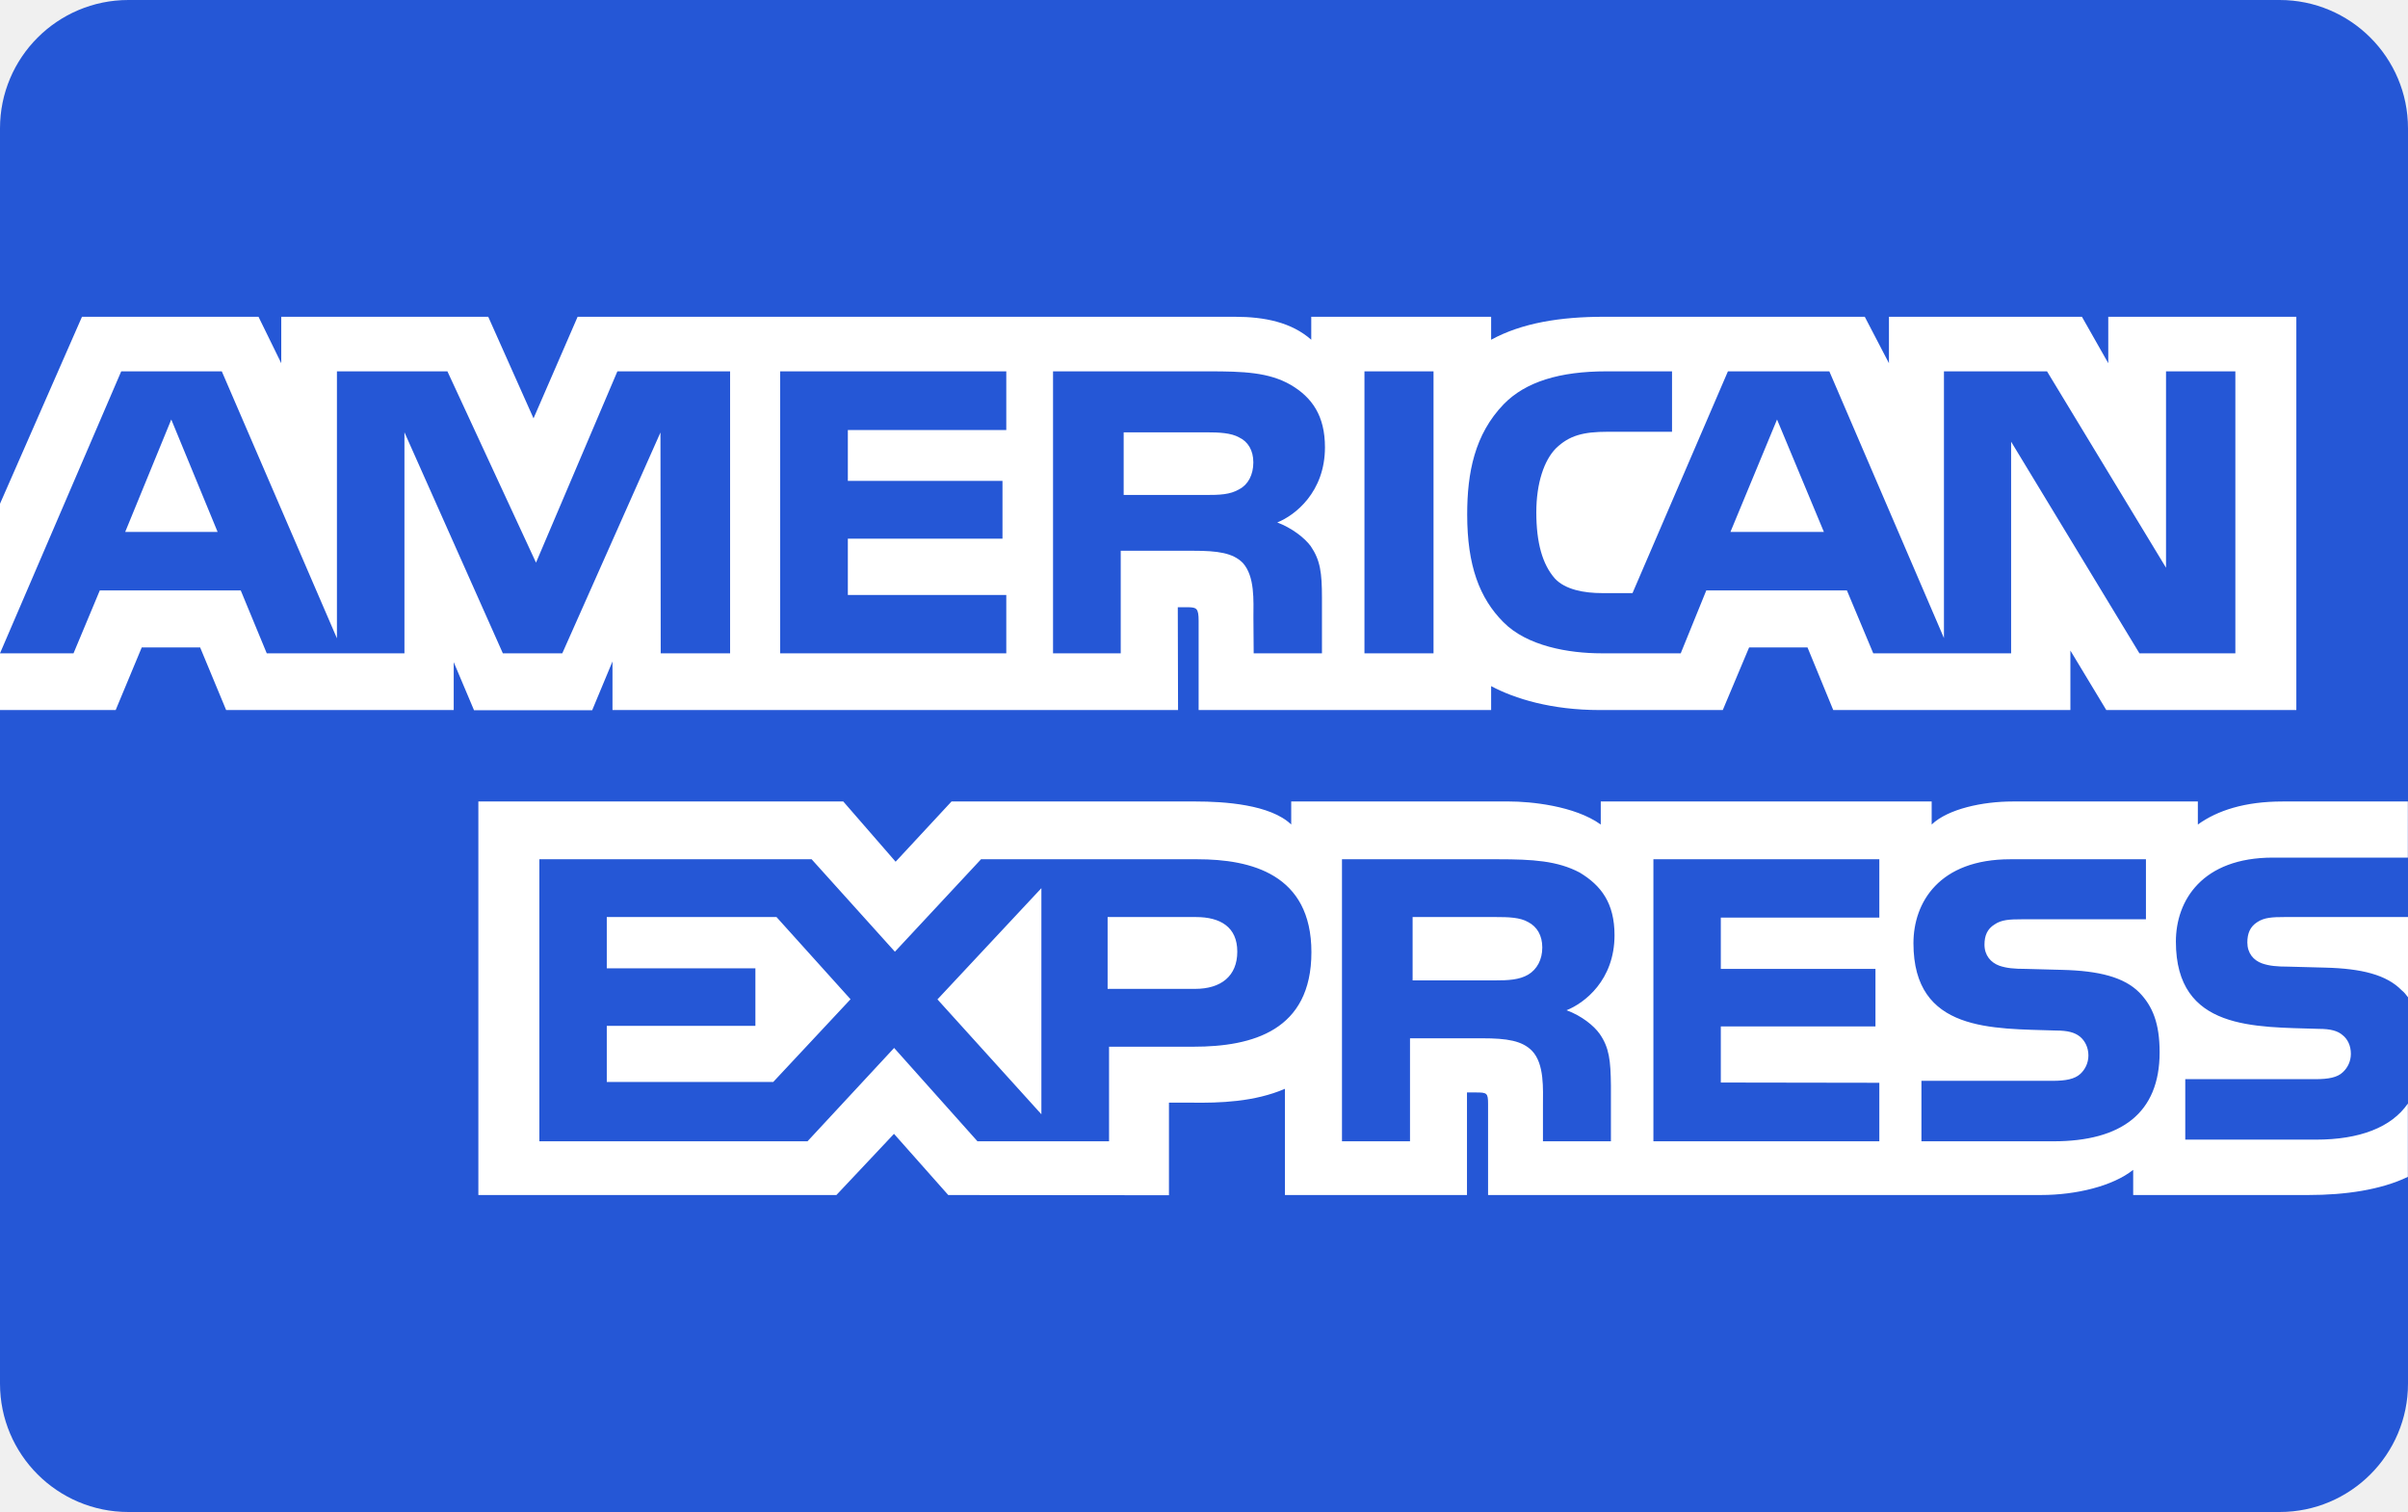
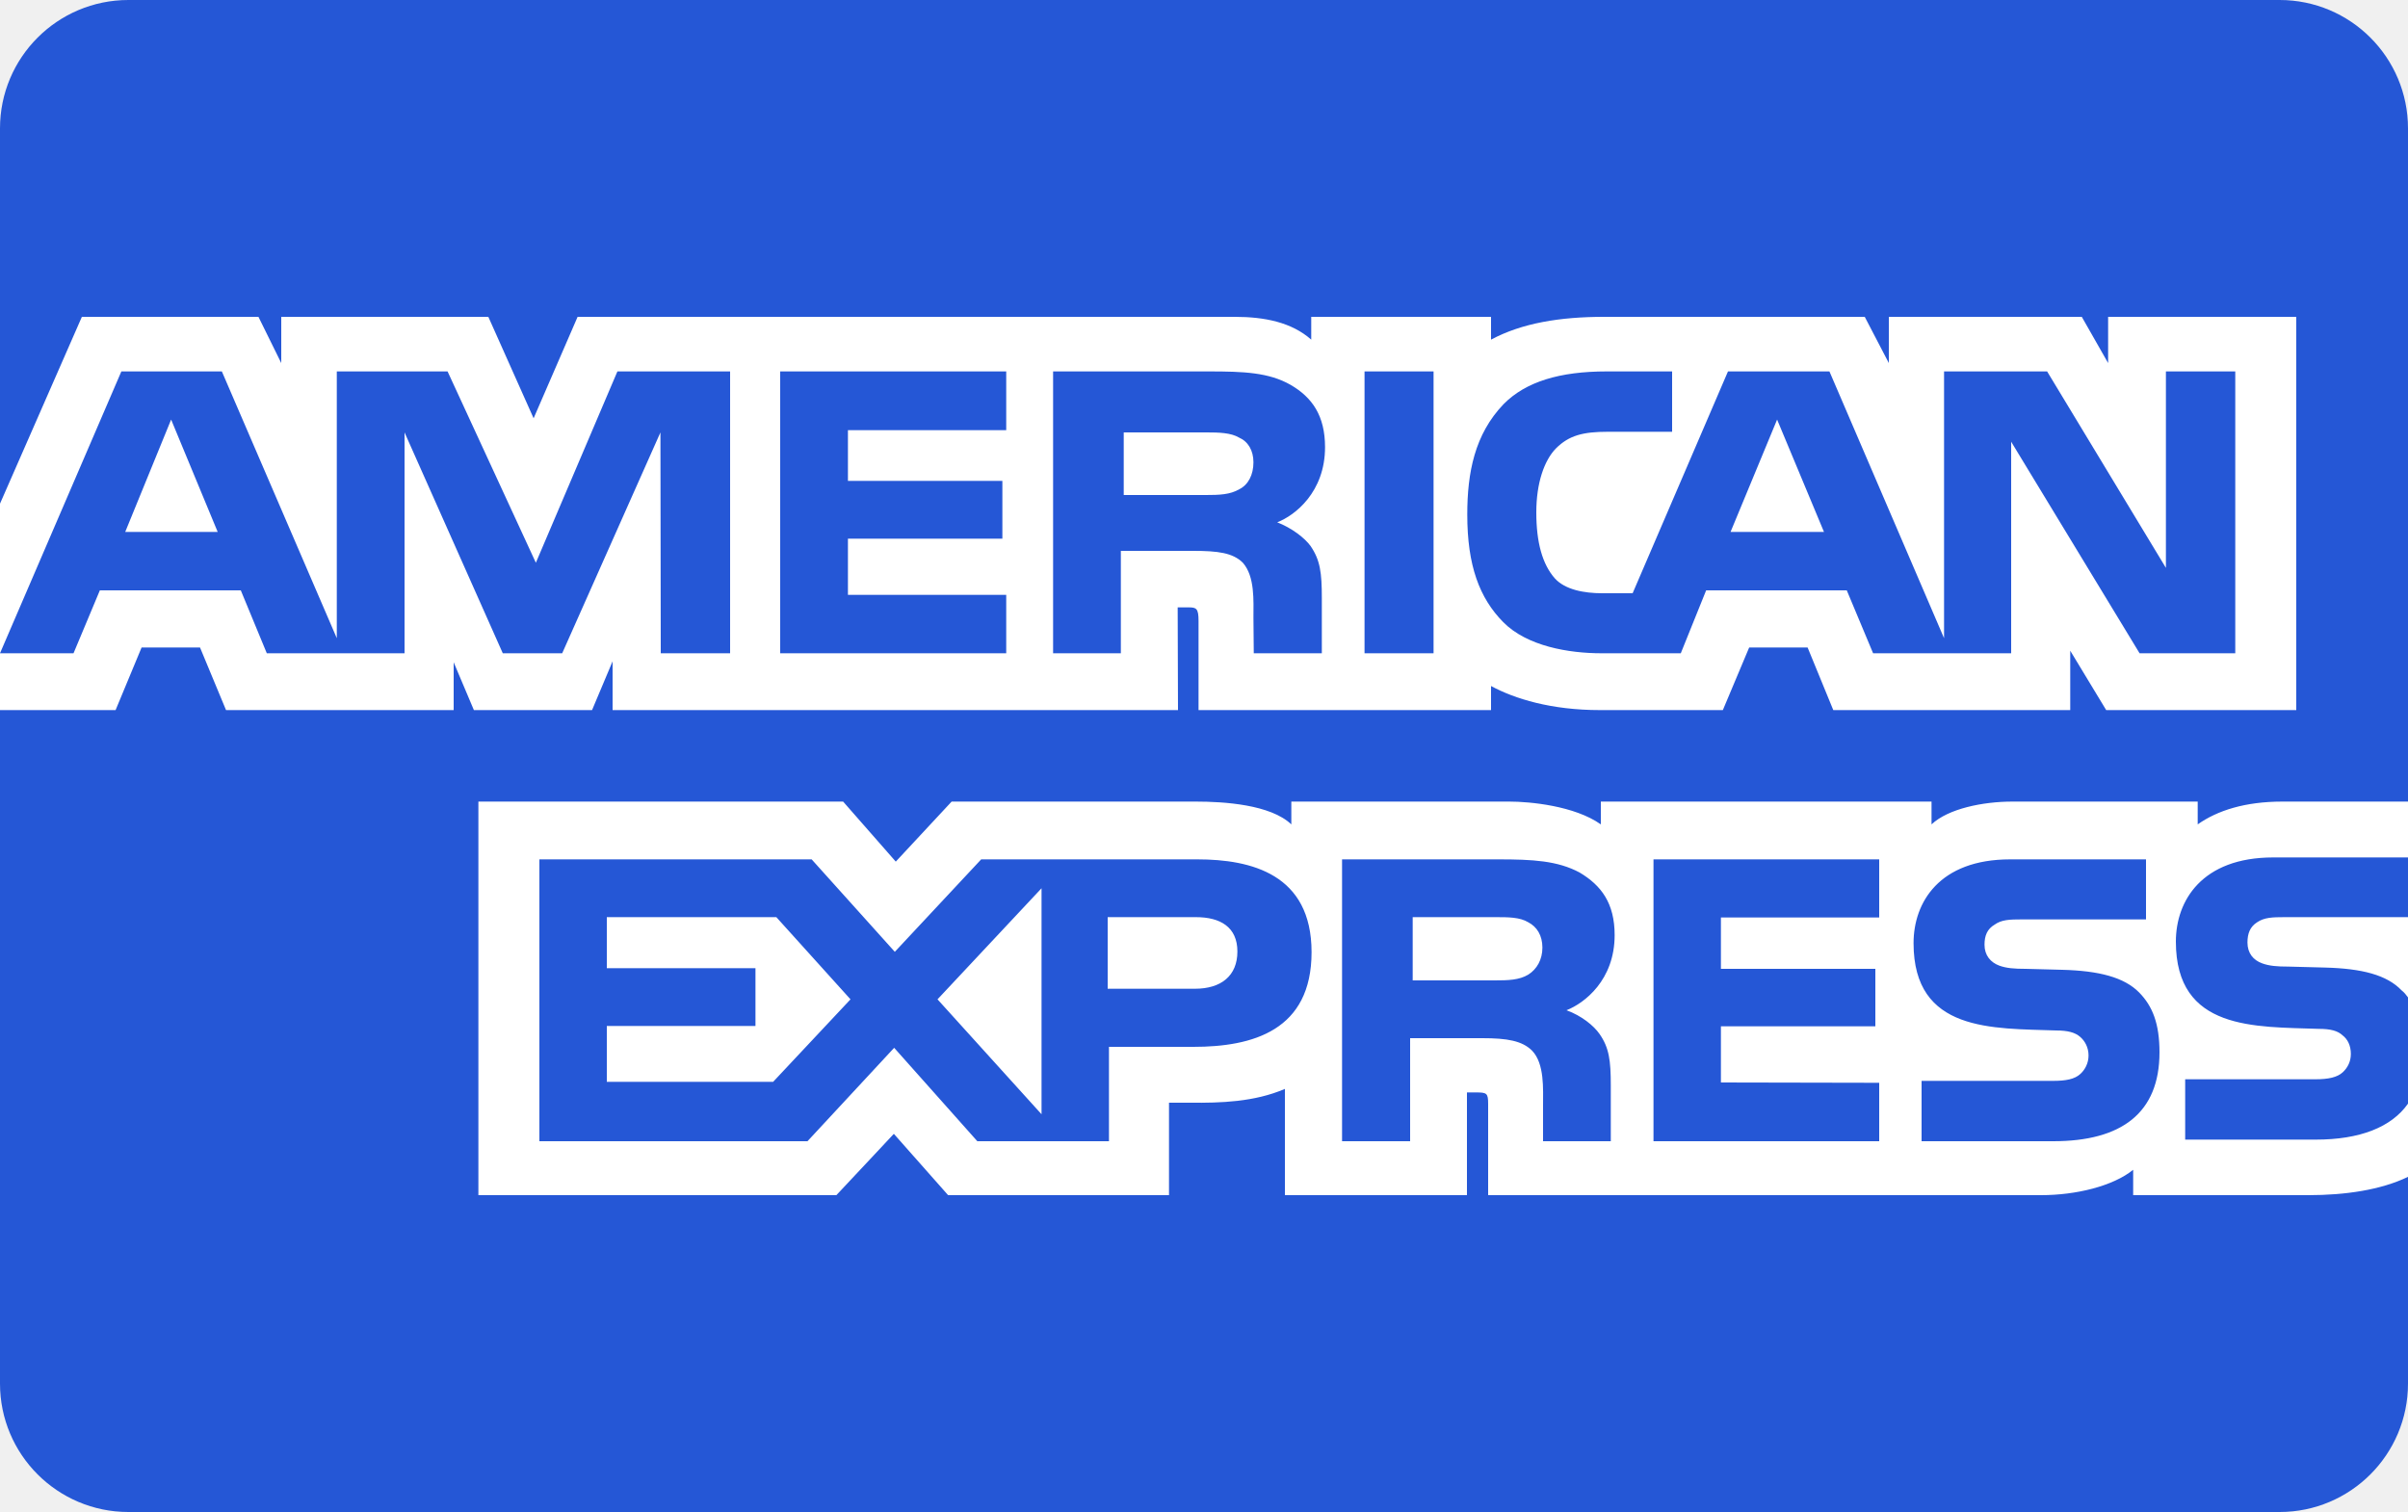
- <svg xmlns="http://www.w3.org/2000/svg" width="750" height="471" viewBox="0 0 750 471" version="1.1">
-   <defs />
-   <g id="Page-1" stroke="none" stroke-width="1" fill="none" fill-rule="evenodd">
-     <g id="amex" fill-rule="nonzero">
-       <rect id="Rectangle-1" fill="#2557D6" x="0" y="0" width="750" height="471" rx="40" />
-       <path d="M0.003,221.185 L36.027,221.185 L44.15,201.675 L62.335,201.675 L70.436,221.185 L141.316,221.185 L141.316,206.269 L147.643,221.249 L184.439,221.249 L190.766,206.047 L190.766,221.185 L366.917,221.185 L366.835,189.159 L370.243,189.159 C372.629,189.242 373.326,189.461 373.326,193.385 L373.326,221.185 L464.432,221.185 L464.432,213.73 C471.781,217.651 483.211,221.185 498.251,221.185 L536.579,221.185 L544.782,201.675 L562.967,201.675 L570.988,221.185 L644.848,221.185 L644.848,202.653 L656.034,221.185 L715.221,221.185 L715.221,98.678 L656.645,98.678 L656.645,113.146 L648.443,98.678 L588.338,98.678 L588.338,113.146 L580.806,98.678 L499.618,98.678 C486.028,98.678 474.082,100.567 464.432,105.831 L464.432,98.678 L408.406,98.678 L408.406,105.831 C402.265,100.405 393.898,98.678 384.594,98.678 L179.908,98.678 L166.174,130.319 L152.07,98.678 L87.599,98.678 L87.599,113.146 L80.517,98.678 L25.534,98.678 L-2.99999999e-06,156.924 L-2.99999999e-06,221.185 L0.003,221.185 L0.003,221.185 Z M227.4,203.514 L205.785,203.514 L205.705,134.721 L175.132,203.514 L156.62,203.514 L125.968,134.66 L125.968,203.514 L83.084,203.514 L74.983,183.922 L31.084,183.922 L22.9,203.514 L4.7e-05,203.514 L37.756,115.677 L69.082,115.677 L104.941,198.841 L104.941,115.677 L139.353,115.677 L166.946,175.264 L192.293,115.677 L227.397,115.677 L227.397,203.514 L227.4,203.514 Z M67.777,165.693 L53.346,130.676 L38.998,165.693 L67.777,165.693 Z M313.419,203.514 L242.986,203.514 L242.986,115.677 L313.419,115.677 L313.419,133.968 L264.071,133.968 L264.071,149.801 L312.236,149.801 L312.236,167.806 L264.071,167.806 L264.071,185.348 L313.419,185.348 L313.419,203.514 Z M412.675,139.333 C412.675,153.338 403.289,160.573 397.819,162.746 C402.432,164.494 406.372,167.584 408.248,170.143 C411.225,174.512 411.739,178.414 411.739,186.259 L411.739,203.514 L390.473,203.514 L390.393,192.437 C390.393,187.152 390.901,179.551 387.065,175.325 C383.984,172.236 379.288,171.566 371.697,171.566 L349.064,171.566 L349.064,203.514 L327.981,203.514 L327.981,115.677 L376.476,115.677 C387.251,115.677 395.19,115.96 402.006,119.884 C408.676,123.808 412.675,129.536 412.675,139.333 L412.675,139.333 Z M386.023,152.376 C383.125,154.128 379.699,154.186 375.593,154.186 L349.98,154.186 L349.98,134.676 L375.942,134.676 C379.616,134.676 383.45,134.84 385.94,136.26 C388.675,137.54 390.367,140.263 390.367,144.025 C390.367,147.864 388.758,150.954 386.023,152.376 Z M446.489,203.514 L424.976,203.514 L424.976,115.677 L446.489,115.677 L446.489,203.514 Z M696.229,203.514 L666.35,203.514 L626.386,137.587 L626.386,203.514 L583.447,203.514 L575.242,183.922 L531.443,183.922 L523.483,203.514 L498.811,203.514 C488.563,203.514 475.587,201.257 468.239,193.799 C460.829,186.341 456.974,176.239 456.974,160.266 C456.974,147.239 459.278,135.33 468.34,125.919 C475.156,118.909 485.83,115.677 500.36,115.677 L520.772,115.677 L520.772,134.498 L500.788,134.498 C493.094,134.498 488.749,135.637 484.564,139.701 C480.97,143.4 478.503,150.392 478.503,159.598 C478.503,169.009 480.382,175.794 484.301,180.226 C487.546,183.702 493.445,184.757 498.995,184.757 L508.464,184.757 L538.18,115.68 L569.772,115.68 L605.468,198.761 L605.468,115.68 L637.571,115.68 L674.633,176.854 L674.633,115.68 L696.229,115.68 L696.229,203.514 Z M568.071,165.693 L553.48,130.676 L538.969,165.693 L568.071,165.693 Z" id="Path" fill="#FFFFFF" />
-       <path d="M749.956,343.767 C744.835,351.225 734.855,355.006 721.345,355.006 L680.627,355.006 L680.627,336.166 L721.18,336.166 C725.202,336.166 728.017,335.639 729.712,333.991 C731.181,332.632 732.205,330.658 732.205,328.26 C732.205,325.701 731.181,323.669 729.63,322.45 C728.1,321.11 725.873,320.5 722.201,320.5 C702.404,319.83 677.706,321.11 677.706,293.307 C677.706,280.564 685.831,267.15 707.957,267.15 L749.954,267.15 L749.956,249.669 L710.934,249.669 C699.158,249.669 690.604,252.478 684.546,256.844 L684.546,249.669 L626.83,249.669 C617.601,249.669 606.767,251.948 601.643,256.844 L601.643,249.669 L498.578,249.669 L498.578,256.844 C490.375,250.952 476.535,249.669 470.147,249.669 L402.164,249.669 L402.164,256.844 C395.675,250.586 381.244,249.669 372.448,249.669 L296.363,249.669 L278.953,268.432 L262.646,249.669 L148.991,249.669 L148.991,372.261 L260.507,372.261 L278.447,353.202 L295.347,372.261 L364.086,372.322 L364.086,343.484 L370.843,343.484 C379.964,343.624 390.721,343.258 400.211,339.173 L400.211,372.259 L456.908,372.259 L456.908,340.307 L459.643,340.307 C463.133,340.307 463.477,340.45 463.477,343.923 L463.477,372.256 L635.711,372.256 C646.646,372.256 658.076,369.469 664.406,364.411 L664.406,372.256 L719.038,372.256 C730.407,372.256 741.509,370.669 749.956,366.605 L749.956,343.767 L749.956,343.767 Z M408.453,296.613 C408.453,321.019 390.167,326.058 371.737,326.058 L345.429,326.058 L345.429,355.527 L304.449,355.527 L278.487,326.442 L251.506,355.527 L167.99,355.527 L167.99,267.668 L252.791,267.668 L278.731,296.467 L305.55,267.668 L372.921,267.668 C389.653,267.668 408.453,272.281 408.453,296.613 Z M240.828,337.047 L188.989,337.047 L188.989,319.566 L235.278,319.566 L235.278,301.64 L188.989,301.64 L188.989,285.667 L241.849,285.667 L264.911,311.271 L240.828,337.047 Z M324.354,347.107 L291.983,311.319 L324.354,276.668 L324.354,347.107 Z M372.227,308.041 L344.98,308.041 L344.98,285.667 L372.472,285.667 C380.084,285.667 385.368,288.756 385.368,296.44 C385.368,304.038 380.329,308.041 372.227,308.041 Z M514.971,267.668 L585.34,267.668 L585.34,285.838 L535.968,285.838 L535.968,301.811 L584.135,301.811 L584.135,319.736 L535.968,319.736 L535.968,337.217 L585.34,337.296 L585.34,355.527 L514.971,355.527 L514.971,267.668 Z M487.917,314.697 C492.61,316.422 496.447,319.514 498.246,322.073 C501.223,326.363 501.654,330.366 501.739,338.11 L501.739,355.527 L480.571,355.527 L480.571,344.535 C480.571,339.249 481.082,331.423 477.163,327.337 C474.082,324.19 469.386,323.438 461.695,323.438 L439.162,323.438 L439.162,355.527 L417.976,355.527 L417.976,267.668 L466.654,267.668 C477.328,267.668 485.102,268.137 492.023,271.814 C498.677,275.818 502.862,281.302 502.862,291.325 C502.859,305.348 493.467,312.504 487.917,314.697 Z M475.999,303.59 C473.179,305.257 469.691,305.4 465.588,305.4 L439.975,305.4 L439.975,285.667 L465.937,285.667 C469.691,285.667 473.447,285.747 475.999,287.254 C478.731,288.677 480.365,291.398 480.365,295.157 C480.365,298.917 478.731,301.945 475.999,303.59 Z M666.335,309.187 C670.441,313.418 672.641,318.759 672.641,327.801 C672.641,346.702 660.783,355.524 639.519,355.524 L598.454,355.524 L598.454,336.684 L639.355,336.684 C643.353,336.684 646.19,336.157 647.967,334.509 C649.417,333.15 650.457,331.176 650.457,328.779 C650.457,326.219 649.332,324.187 647.884,322.969 C646.272,321.628 644.048,321.019 640.376,321.019 C620.659,320.348 595.966,321.628 595.966,293.826 C595.966,281.082 604.006,267.668 626.11,267.668 L668.379,267.668 L668.379,286.368 L629.702,286.368 C625.868,286.368 623.375,286.511 621.255,287.954 C618.945,289.377 618.089,291.489 618.089,294.276 C618.089,297.59 620.049,299.845 622.702,300.82 C624.926,301.591 627.315,301.816 630.907,301.816 L642.257,302.121 C653.703,302.399 661.56,304.37 666.335,309.187 Z M750,285.667 L711.573,285.667 C707.737,285.667 705.188,285.81 703.041,287.254 C700.817,288.677 699.96,290.788 699.96,293.576 C699.96,296.89 701.838,299.145 704.571,300.12 C706.795,300.89 709.184,301.116 712.696,301.116 L724.123,301.42 C735.654,301.704 743.351,303.678 748.044,308.492 C748.899,309.162 749.412,309.914 750,310.667 L750,285.667 Z" id="path13" fill="#FFFFFF" />
-     </g>
+ <svg xmlns="http://www.w3.org/2000/svg" width="750" height="471">
+   <style>.a{fill:#fff}</style>
+   <g fill="none">
+     <rect width="750" height="471" rx="40" fill="#2557D6" />
+     <path d="M0 221.2h36l8.1-19.5h18.2l8.1 19.5h70.9v-14.9l6.3 14.9h36.8l6.4-15.2v15.2h176.1l-.1-32h3.4c2.4 0 3.1.3 3.1 4.2v27.8h91.1v-7.5c7.4 4 18.8 7.5 33.9 7.5h38.3l8.2-19.5H563l8 19.5h73.8v-18.5l11.2 18.5h59.2V98.7h-58.6v14.4l-8.2-14.4h-60.1v14.4l-7.5-14.4h-81.2c-13.6 0-25.5 1.9-35.2 7.1v-7.1h-56v7.1c-6.1-5.4-14.5-7.1-23.8-7.1H179.9l-13.7 31.6-14.1-31.6H87.6v14.4l-7.1-14.4h-55L0 156.9v64.3zm227.4-17.7h-21.6l-.1-68.8-30.6 68.8h-18.5L126 134.7v68.8H83.1L75 183.9H31.1l-8.2 19.6H0l37.8-87.8h31.3l35.8 83.1v-83.1h34.5l27.5 59.6 25.4-59.6h35.1v87.8zM67.8 165.7l-14.5-35-14.3 35h28.8zm245.6 37.8H243v-87.8h70.4V134h-49.3v15.8h48.1v18h-48.1v17.5h49.3v18.2zm99.3-64.2c0 14-9.4 21.3-14.9 23.4 4.6 1.8 8.6 4.9 10.4 7.4 3 4.4 3.5 8.3 3.5 16.2v17.2h-21.2l-.1-11.1c0-5.2.5-12.8-3.3-17.1-3.1-3.1-7.8-3.7-15.4-3.7h-22.6v31.9H328v-87.8h48.5c10.8 0 18.7.3 25.5 4.2 6.7 3.9 10.7 9.6 10.7 19.4zM386 152.4c-2.9 1.7-6.3 1.8-10.4 1.8H350v-19.5h25.9c3.7 0 7.5.1 10 1.6 2.8 1.2 4.5 4 4.5 7.7 0 3.9-1.6 7-4.4 8.4zm60.5 51.1H425v-87.8h21.5v87.8zm249.7 0h-29.8l-40-65.9v65.9h-43l-8.2-19.6h-43.8l-7.9 19.6h-24.7c-10.2 0-23.2-2.2-30.6-9.7-7.4-7.5-11.2-17.6-11.2-33.5 0-13.1 2.3-25 11.3-34.4 6.9-7 17.5-10.2 32.1-10.2h20.4v18.8h-20c-7.7 0-12.1 1.1-16.2 5.2-3.6 3.7-6.1 10.7-6.1 19.9 0 9.4 1.9 16.2 5.8 20.6 3.2 3.5 9.1 4.6 14.7 4.6h9.5l29.7-69.1h31.6l35.7 83.1v-83.1h32.1l37 61.2v-61.2h21.6v87.8zm-128.1-37.8l-14.6-35-14.5 35h29.1zM750 343.8c-5.2 7.4-15.1 11.2-28.7 11.2h-40.7v-18.8h40.6c4 0 6.8-.6 8.5-2.2 1.5-1.4 2.5-3.3 2.5-5.7 0-2.6-1-4.6-2.6-5.8-1.5-1.4-3.7-2-7.4-2-19.8-.7-44.5.6-44.5-27.2 0-12.7 8.1-26.2 30.3-26.2h42v-17.4h-39.1c-11.7 0-20.3 2.8-26.4 7.1v-7.1h-57.7c-9.2 0-20 2.2-25.2 7.1v-7.1h-103v7.1c-8.2-5.8-22.1-7.1-28.5-7.1h-67.9v7.1c-6.5-6.2-21-7.1-29.8-7.1h-76L279 268.4l-16.4-18.7H149v122.6h111.5l17.9-19.1 16.9 19.1h68.8v-28.8h6.7c9.2.1 19.9-.2 29.4-4.3v33.1h56.7v-32h2.7c3.5 0 3.9.2 3.9 3.6v28.4h172.2c10.9 0 22.4-2.8 28.7-7.9v7.9H719c11.4 0 22.5-1.6 31-5.7v-22.8zm-341.5-47.2c0 24.4-18.3 29.5-36.8 29.5h-26.3v29.4h-41l-25.9-29.1-27 29.1H168v-87.8h84.8l25.9 28.8 26.9-28.8h67.3c16.8 0 35.6 4.6 35.6 28.9zM240.8 337H189v-17.4h46.3v-18H189v-15.9h52.8l23.1 25.6-24.1 25.7zm83.6 10.1L292 311.3l32.4-34.6v70.4zm47.8-39.1H345v-22.3h27.5c7.6 0 12.9 3.1 12.9 10.7s-5.1 11.6-13.2 11.6zM515 267.7h70.3v18.1H536v16h48.1v17.9H536v17.5l49.3.1v18.2H515v-87.8zm-27.1 47c4.7 1.7 8.5 4.8 10.3 7.4 3 4.3 3.5 8.3 3.5 16v17.4h-21.1v-11c0-5.3.5-13.1-3.4-17.2-3.1-3.1-7.8-3.9-15.5-3.9h-22.5v32.1H418v-87.8h48.7c10.6 0 18.4.4 25.3 4.1 6.7 4 10.9 9.5 10.9 19.5 0 14-9.4 21.2-15 23.4zM476 303.6c-2.8 1.7-6.3 1.8-10.4 1.8H440v-19.7h25.9c3.8 0 7.5 0 10.1 1.6 2.7 1.4 4.4 4.1 4.4 7.9 0 3.7-1.7 6.7-4.4 8.4zm190.3 5.6c4.1 4.2 6.3 9.6 6.3 18.6 0 18.9-11.8 27.7-33.1 27.7h-41v-18.8h40.9c4 0 6.8-.5 8.6-2.2 1.4-1.3 2.5-3.3 2.5-5.7 0-2.6-1.2-4.6-2.6-5.8-1.6-1.4-3.9-2-7.5-2-19.7-.7-44.4.6-44.4-27.2 0-12.7 8-26.1 30.1-26.1h42.3v18.7h-38.7c-3.8 0-6.3.1-8.4 1.6-2.4 1.4-3.2 3.5-3.2 6.3 0 3.3 1.9 5.5 4.6 6.5 2.2.8 4.6 1 8.2 1l11.4.3c11.4.3 19.3 2.3 24 7.1zm83.7-23.5h-38.4c-3.9 0-6.4.1-8.6 1.6-2.2 1.4-3 3.5-3 6.3 0 3.3 1.8 5.5 4.6 6.5 2.2.8 4.6 1 8.1 1l11.4.3c11.6.3 19.3 2.3 23.9 7.1.9.7 1.4 1.4 2 2.2v-25z" class="a" />
  </g>
</svg>
